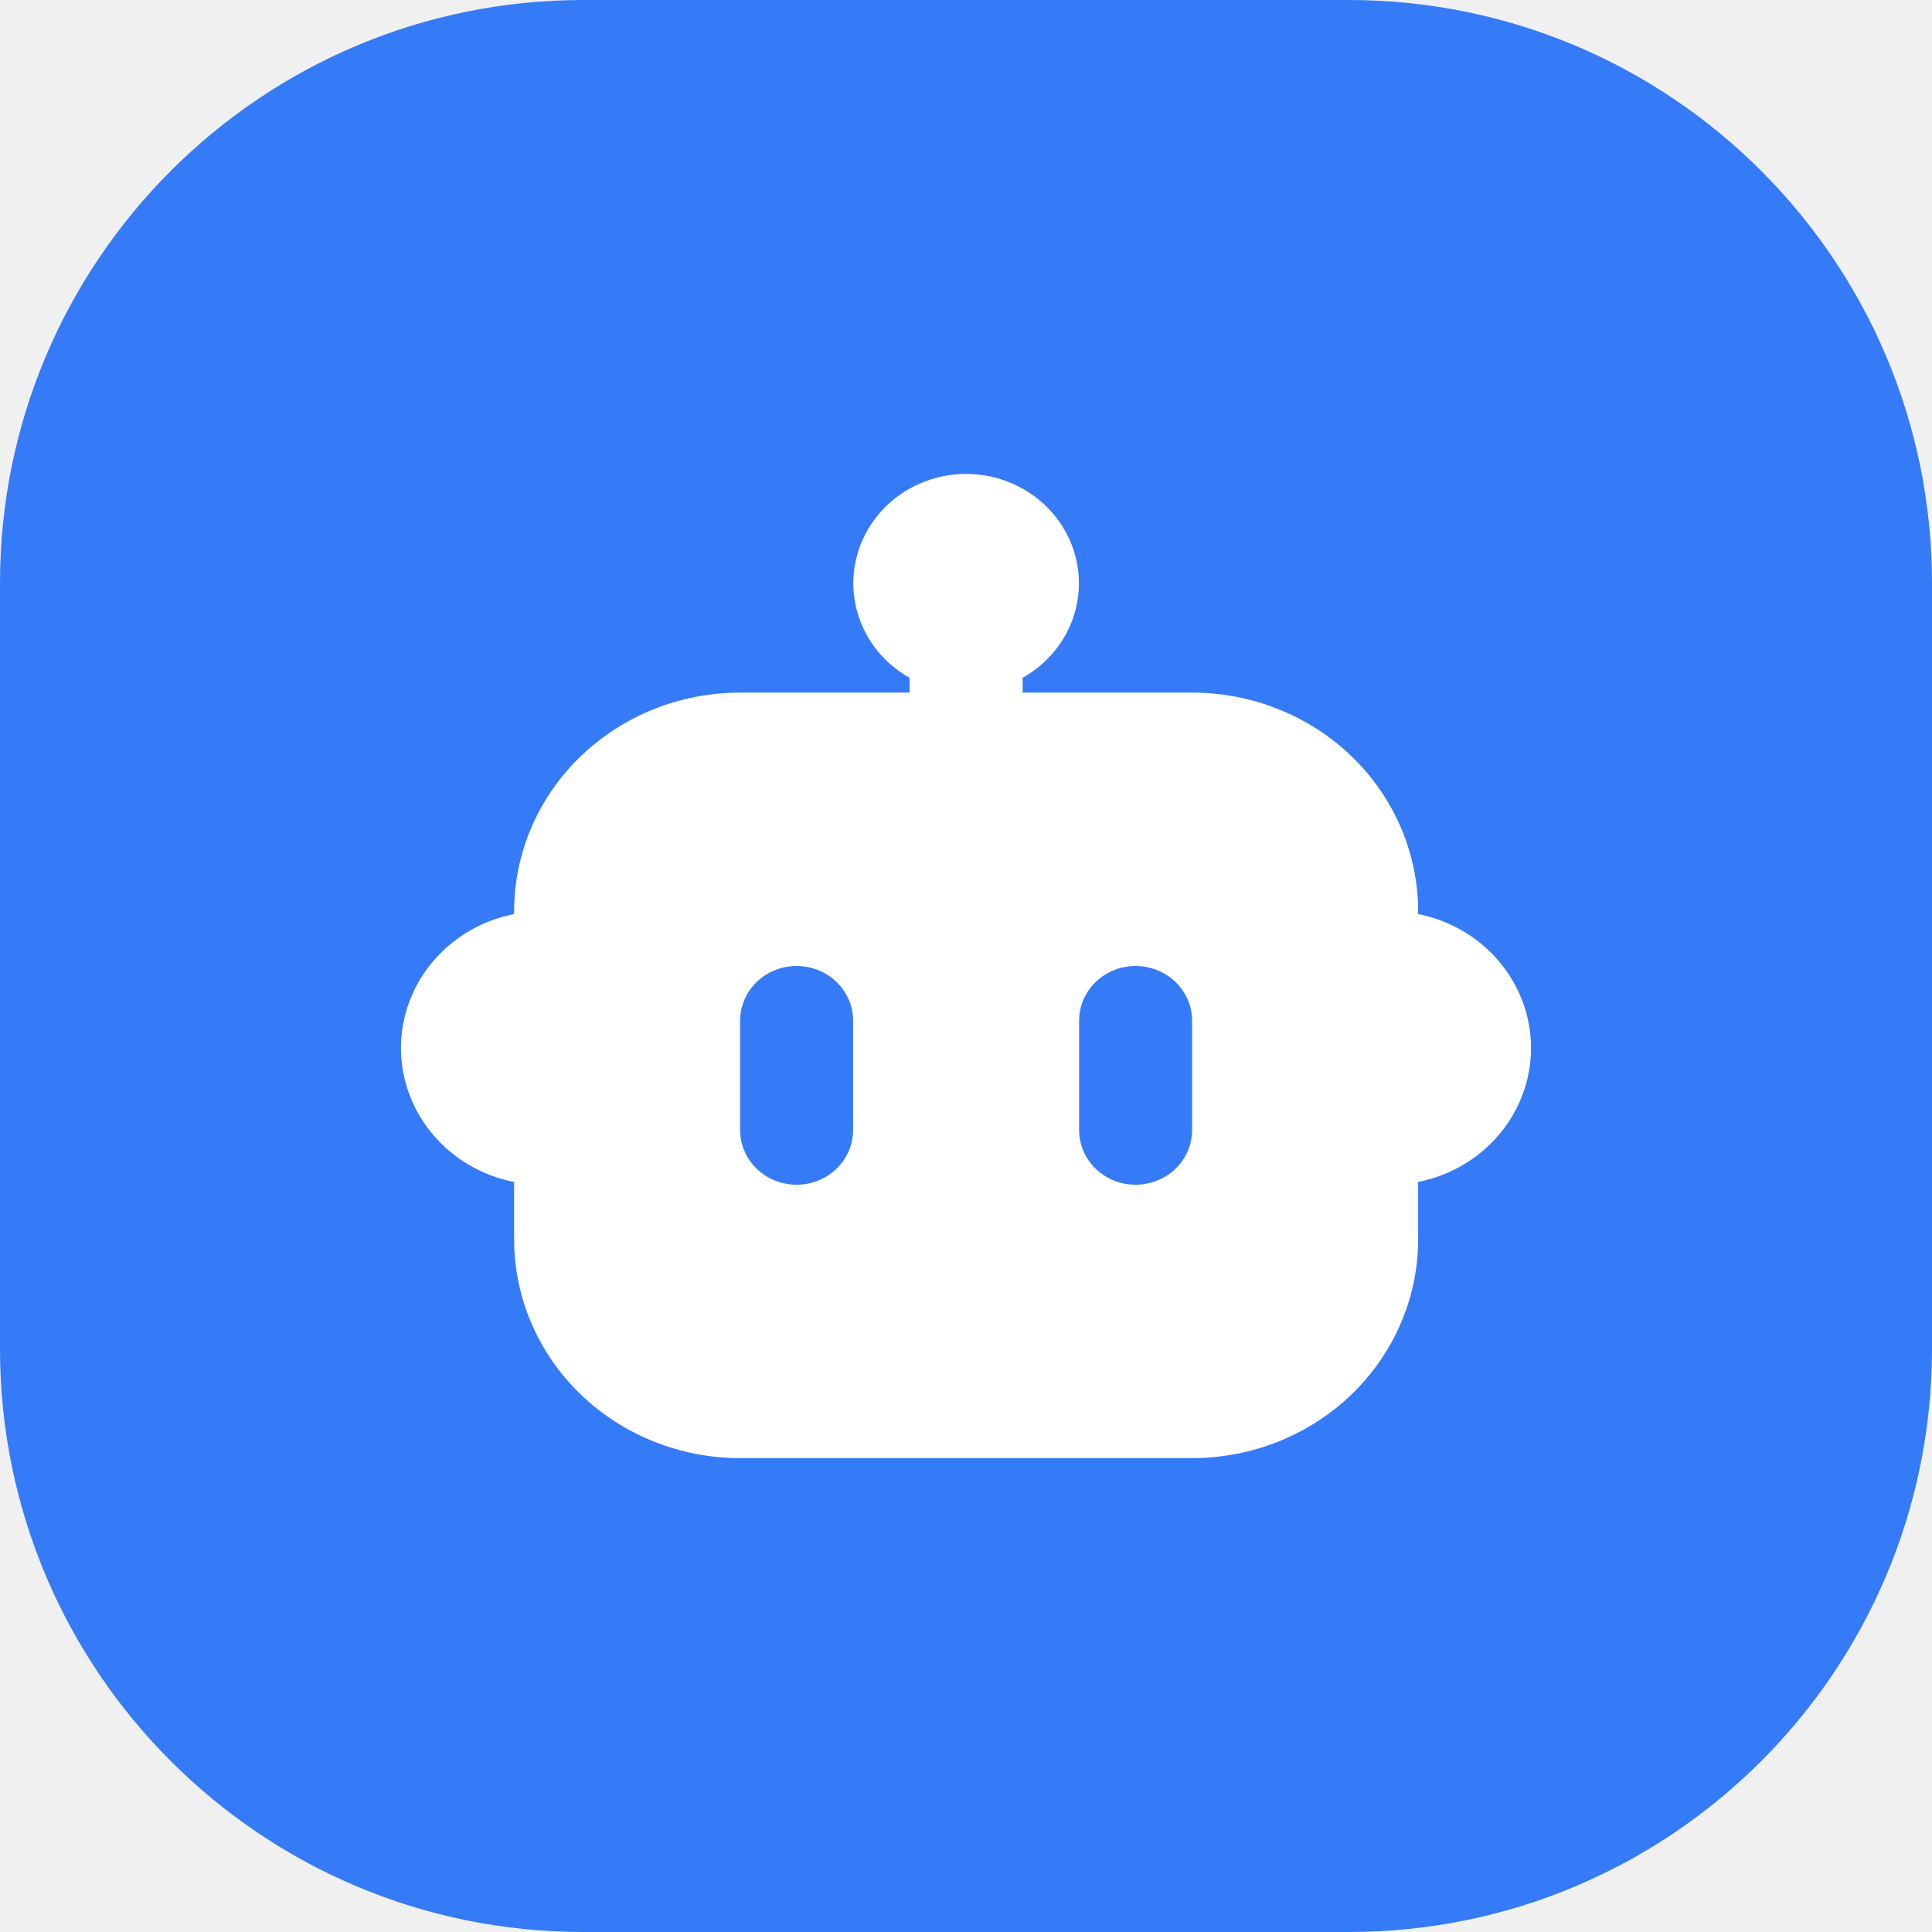
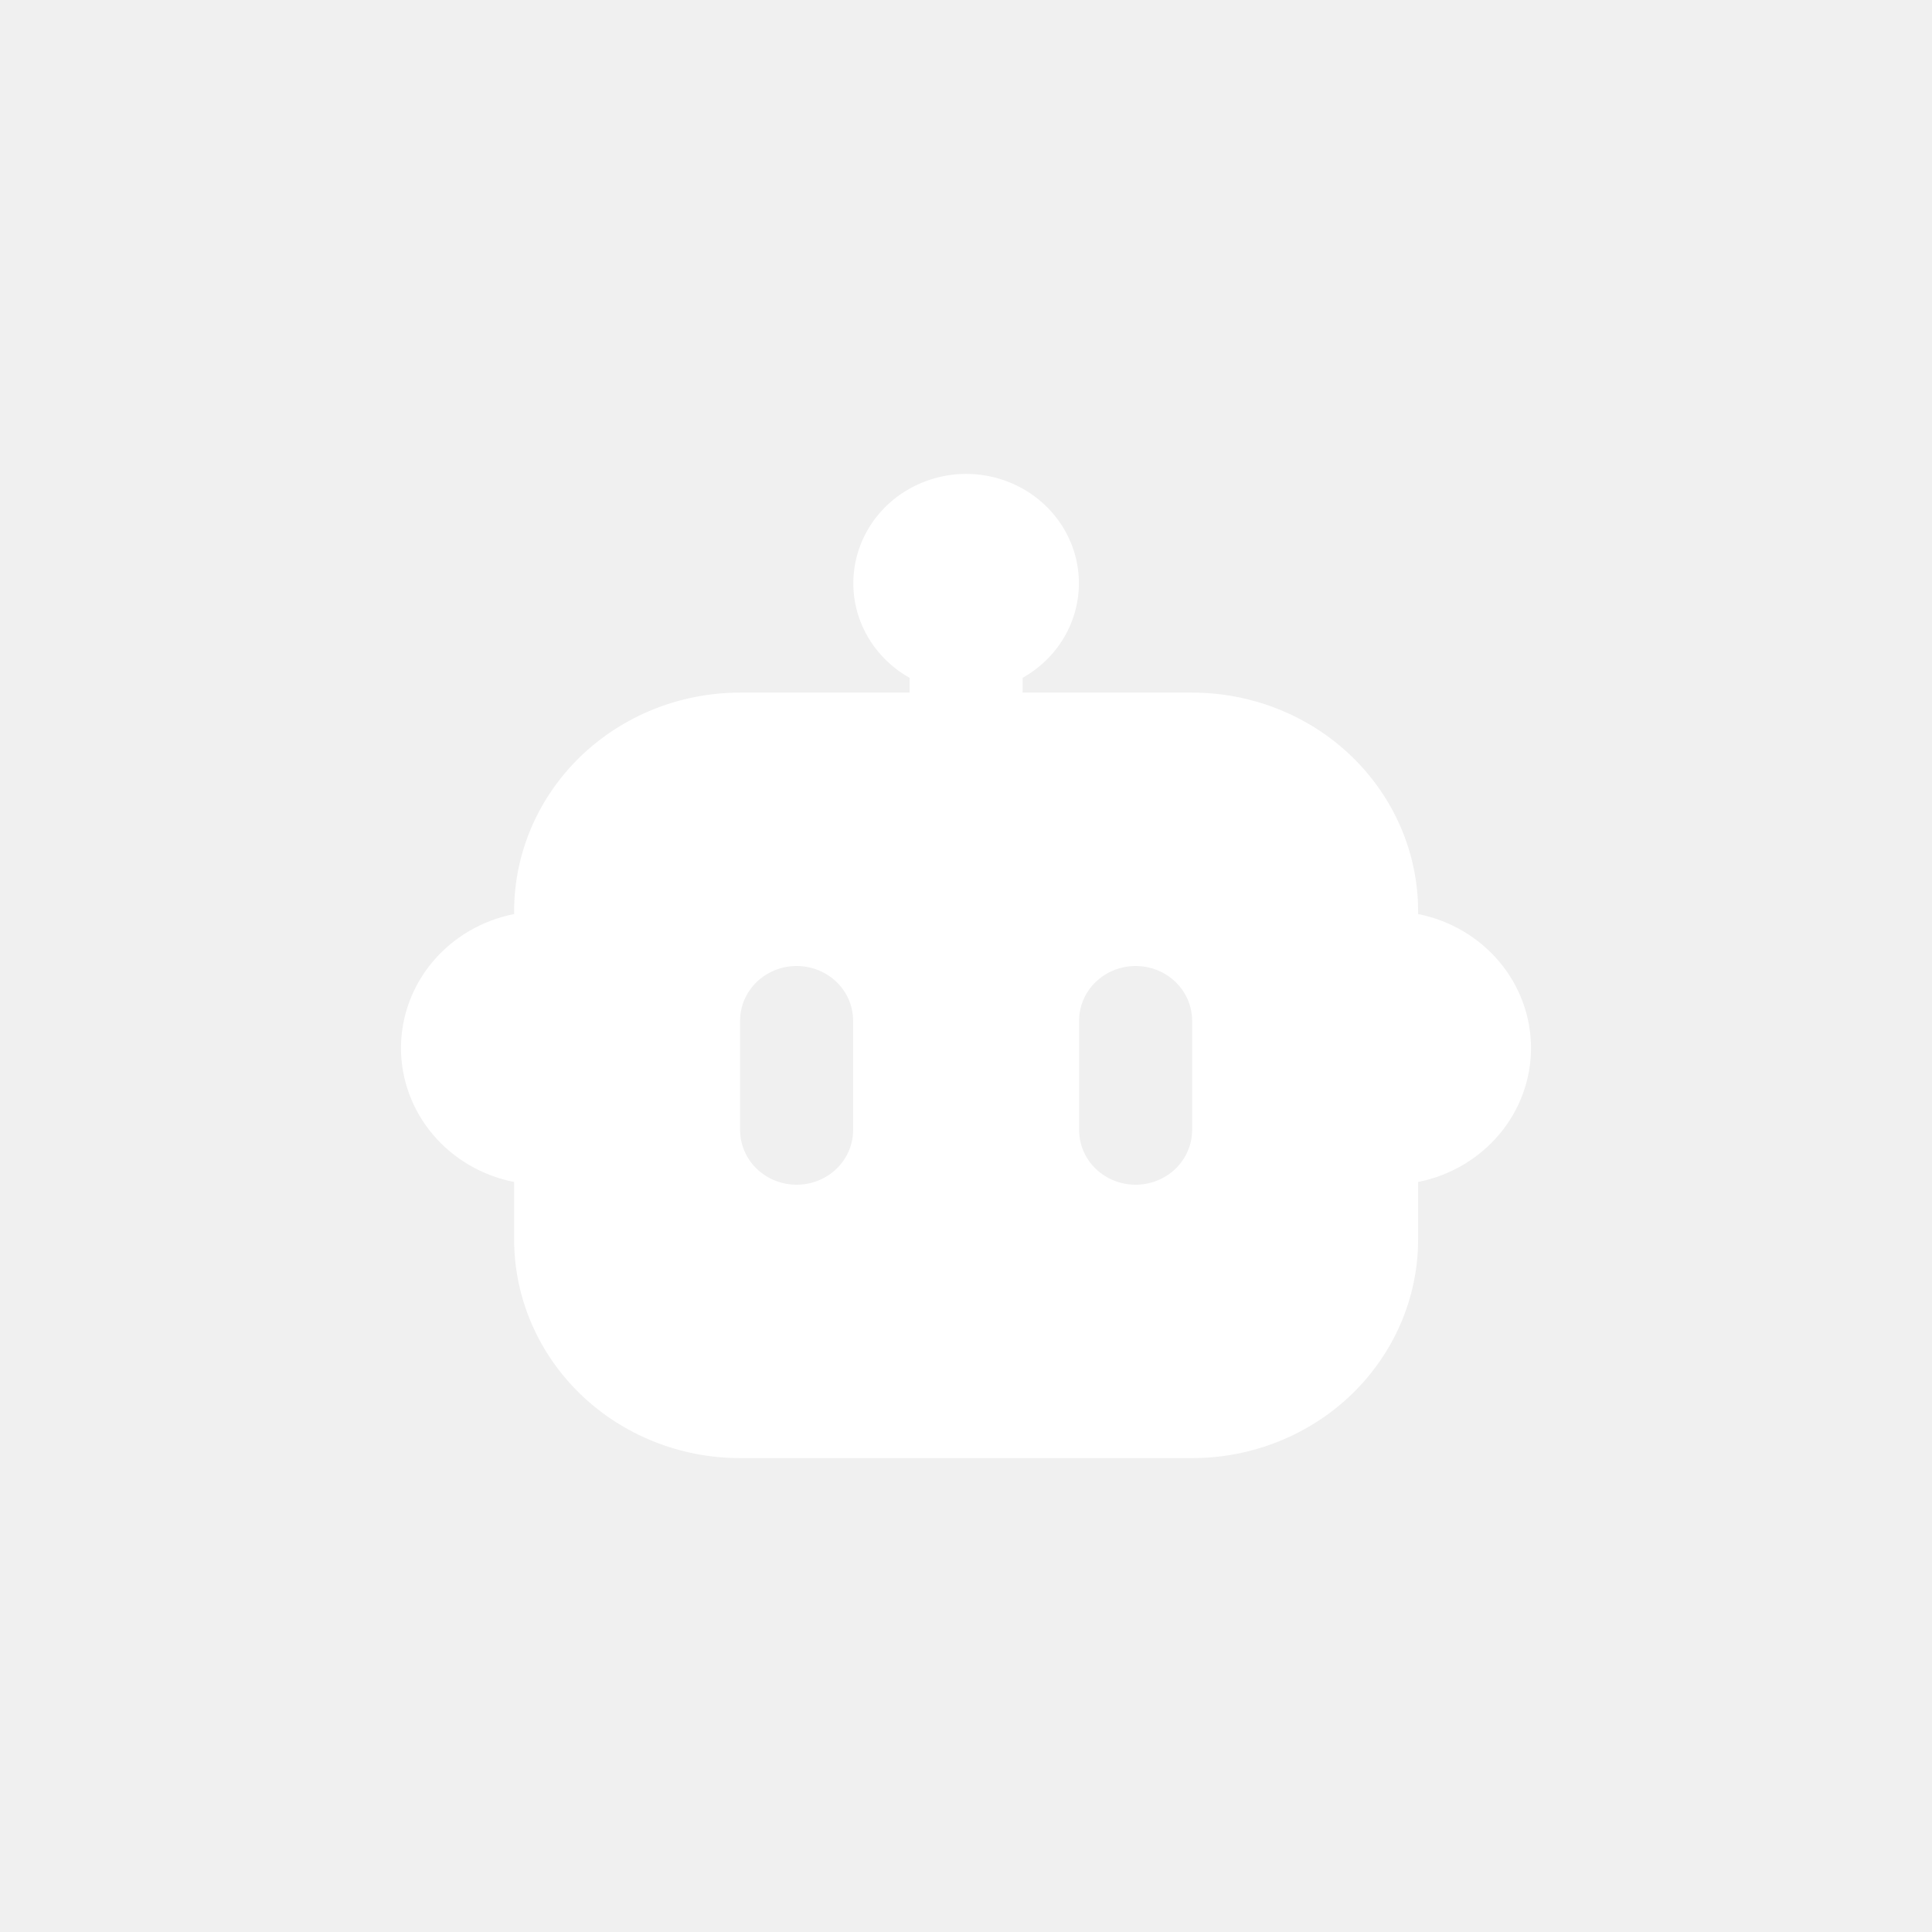
<svg xmlns="http://www.w3.org/2000/svg" width="53" height="53" viewBox="0 0 53 53" fill="none">
-   <rect width="53" height="53" rx="16" fill="#357BF7" />
  <path d="M26.503 13C27.184 13.001 27.846 13.22 28.387 13.621C28.927 14.023 29.315 14.586 29.492 15.223C29.668 15.86 29.623 16.535 29.363 17.145C29.103 17.755 28.642 18.264 28.053 18.595V19H32.703C34.347 19 35.924 19.632 37.087 20.757C38.249 21.883 38.903 23.409 38.903 25V25.075C39.777 25.249 40.563 25.709 41.127 26.379C41.692 27.048 42 27.886 42 28.75C42 29.614 41.692 30.452 41.127 31.121C40.563 31.791 39.777 32.251 38.903 32.425V34C38.903 35.591 38.249 37.117 37.087 38.243C35.924 39.368 34.347 40 32.703 40H20.303C18.659 40 17.082 39.368 15.92 38.243C14.757 37.117 14.104 35.591 14.104 34V32.425C13.228 32.253 12.44 31.793 11.875 31.123C11.309 30.453 11 29.615 11 28.75C11 27.885 11.309 27.047 11.875 26.377C12.44 25.707 13.228 25.247 14.104 25.075V25C14.104 23.409 14.757 21.883 15.92 20.757C17.082 19.632 18.659 19 20.303 19H24.953V18.595C24.364 18.264 23.904 17.755 23.643 17.145C23.383 16.535 23.338 15.86 23.515 15.223C23.691 14.586 24.079 14.023 24.619 13.621C25.16 13.22 25.822 13.001 26.503 13ZM21.853 26.5C21.442 26.5 21.048 26.658 20.757 26.939C20.467 27.221 20.303 27.602 20.303 28V31C20.303 31.398 20.467 31.779 20.757 32.061C21.048 32.342 21.442 32.5 21.853 32.5C22.264 32.5 22.659 32.342 22.949 32.061C23.24 31.779 23.403 31.398 23.403 31V28C23.403 27.602 23.24 27.221 22.949 26.939C22.659 26.658 22.264 26.5 21.853 26.5ZM31.153 26.5C30.742 26.5 30.348 26.658 30.057 26.939C29.766 27.221 29.603 27.602 29.603 28V31C29.603 31.398 29.766 31.779 30.057 32.061C30.348 32.342 30.742 32.5 31.153 32.5C31.564 32.5 31.958 32.342 32.249 32.061C32.539 31.779 32.703 31.398 32.703 31V28C32.703 27.602 32.539 27.221 32.249 26.939C31.958 26.658 31.564 26.5 31.153 26.5Z" fill="white" />
</svg>
